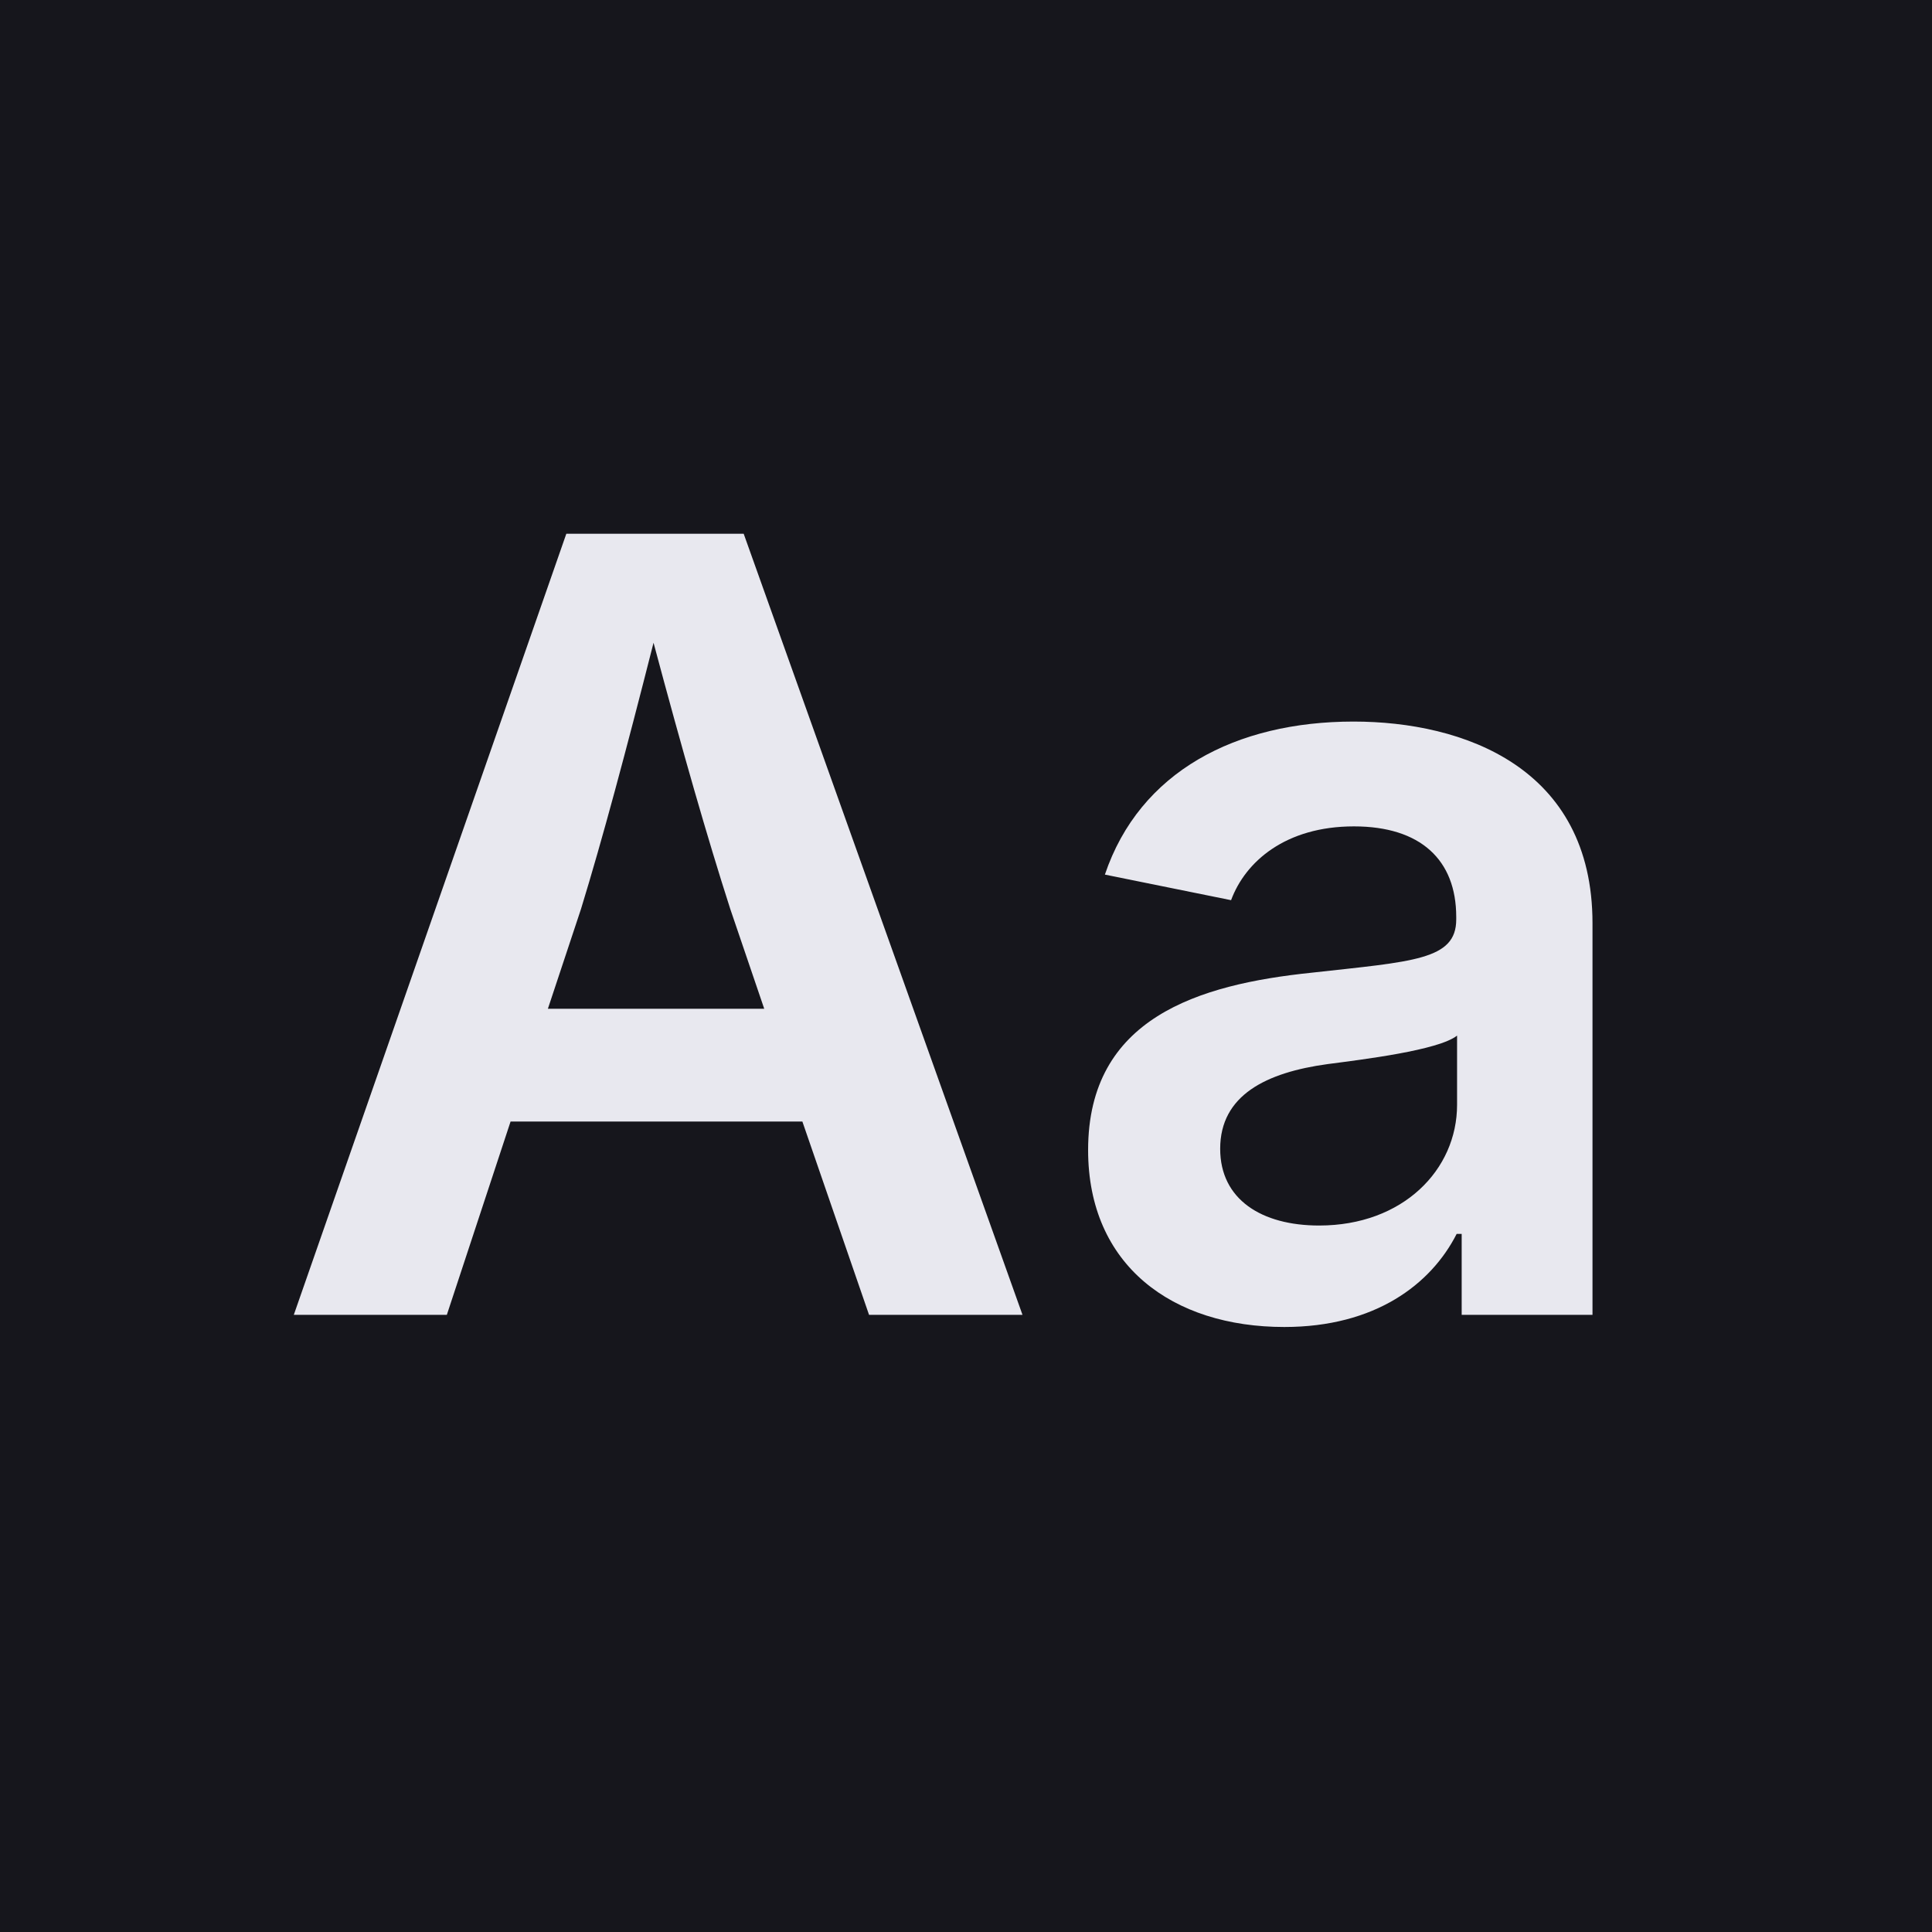
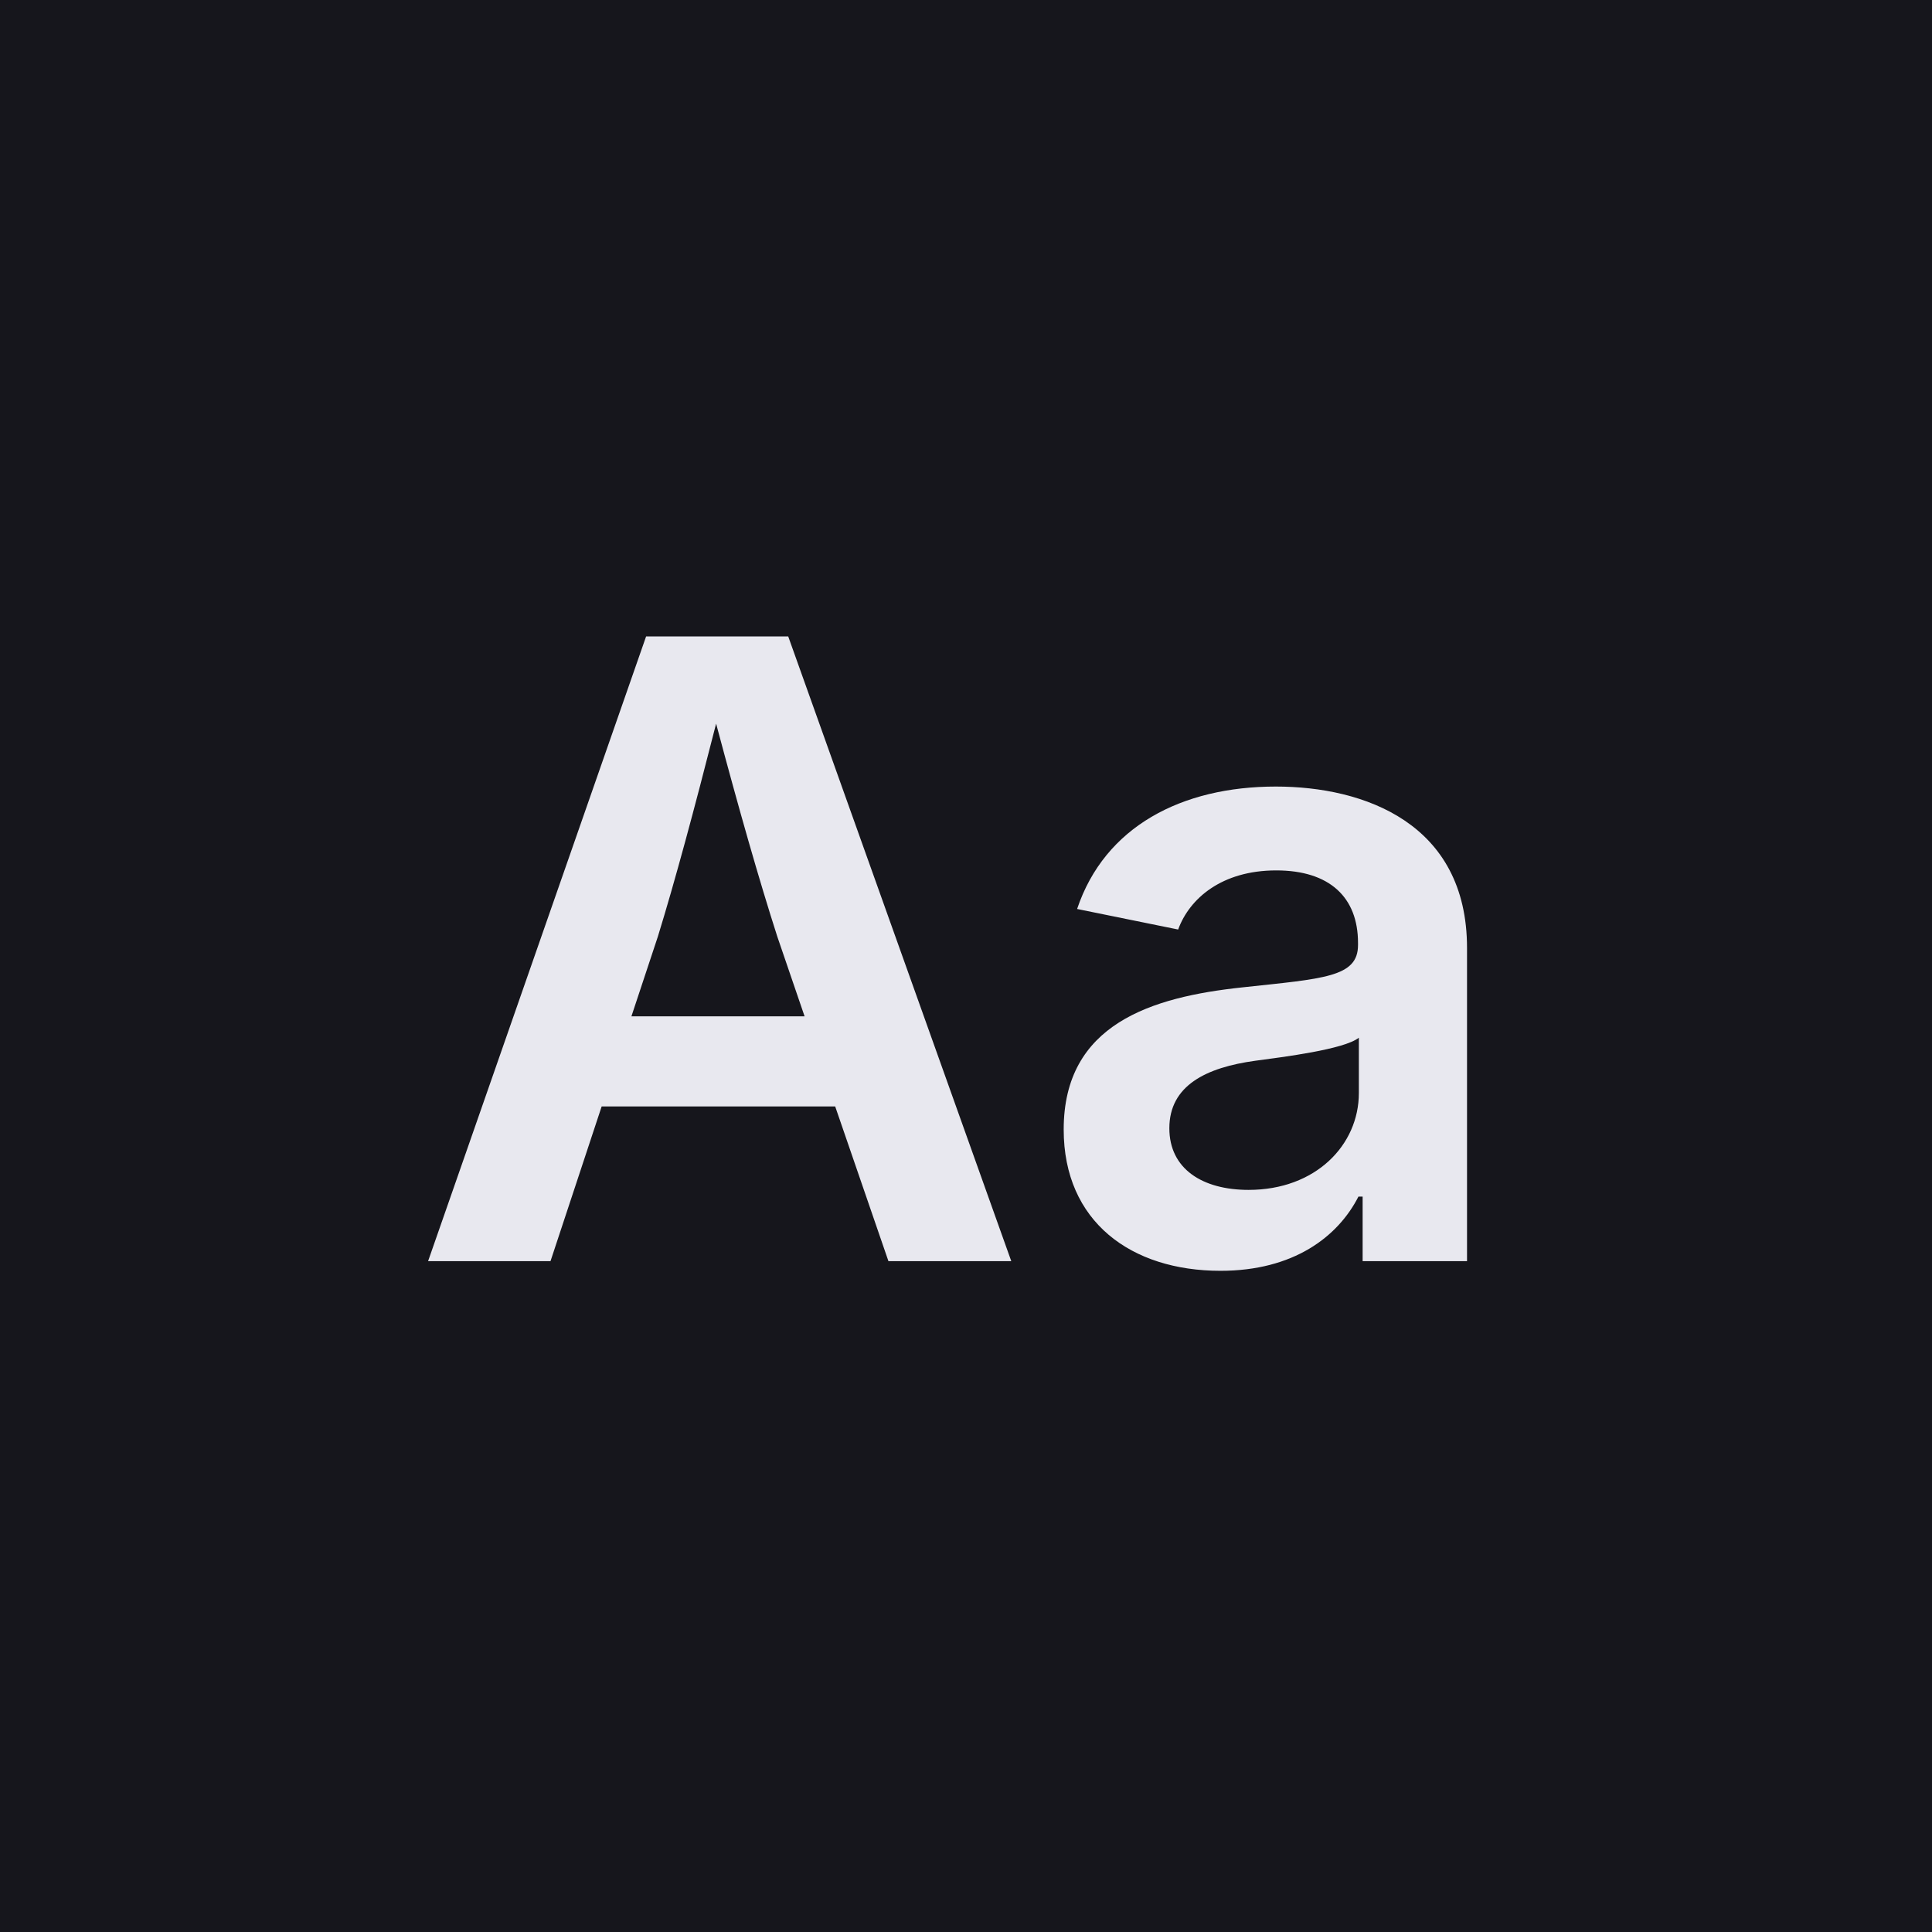
<svg xmlns="http://www.w3.org/2000/svg" viewBox="0 0 72 72" width="72" height="72">
  <rect width="72" height="72" fill="#16161c" />
-   <text x="36" y="49" text-anchor="middle" font-family="system-ui, -apple-system, &quot;Segoe UI&quot;, sans-serif" font-size="40" font-weight="600" fill="#e8e8ef">Aa</text>
+   <text x="36" y="47" text-anchor="middle" font-family="system-ui, -apple-system, &quot;Segoe UI&quot;, sans-serif" font-size="32" font-weight="600" fill="#e8e8ef">Aa</text>
</svg>
